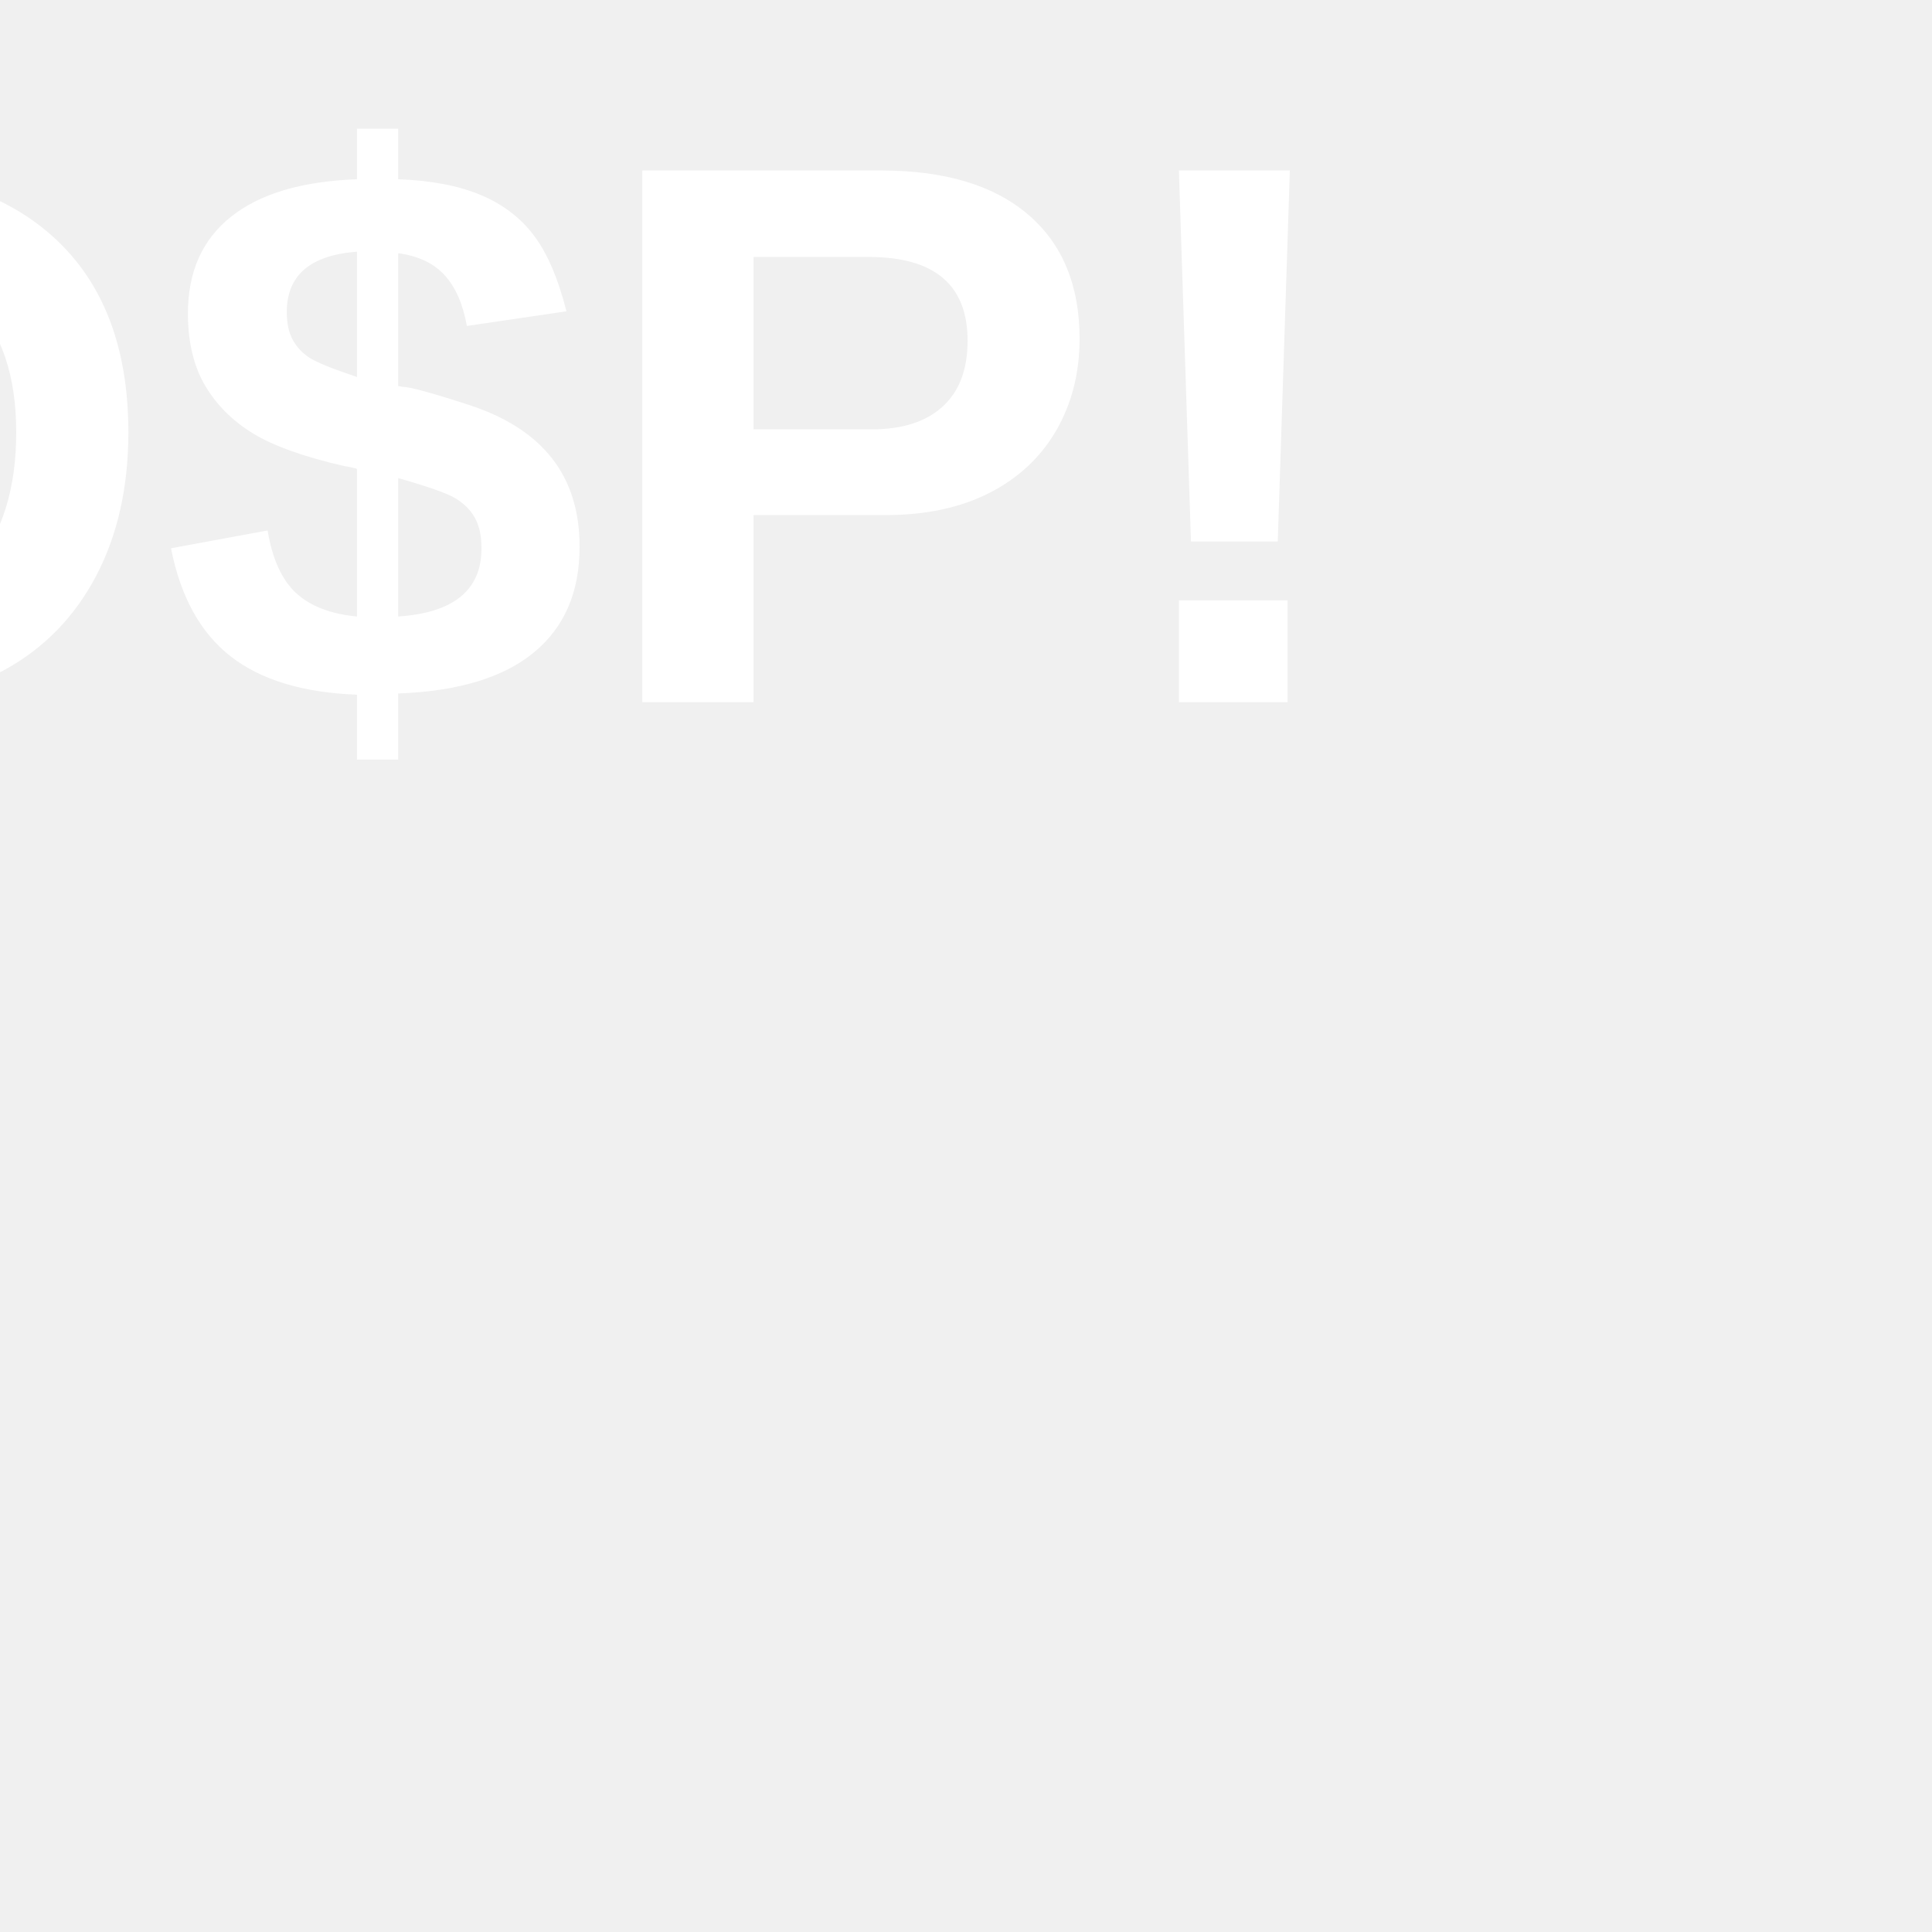
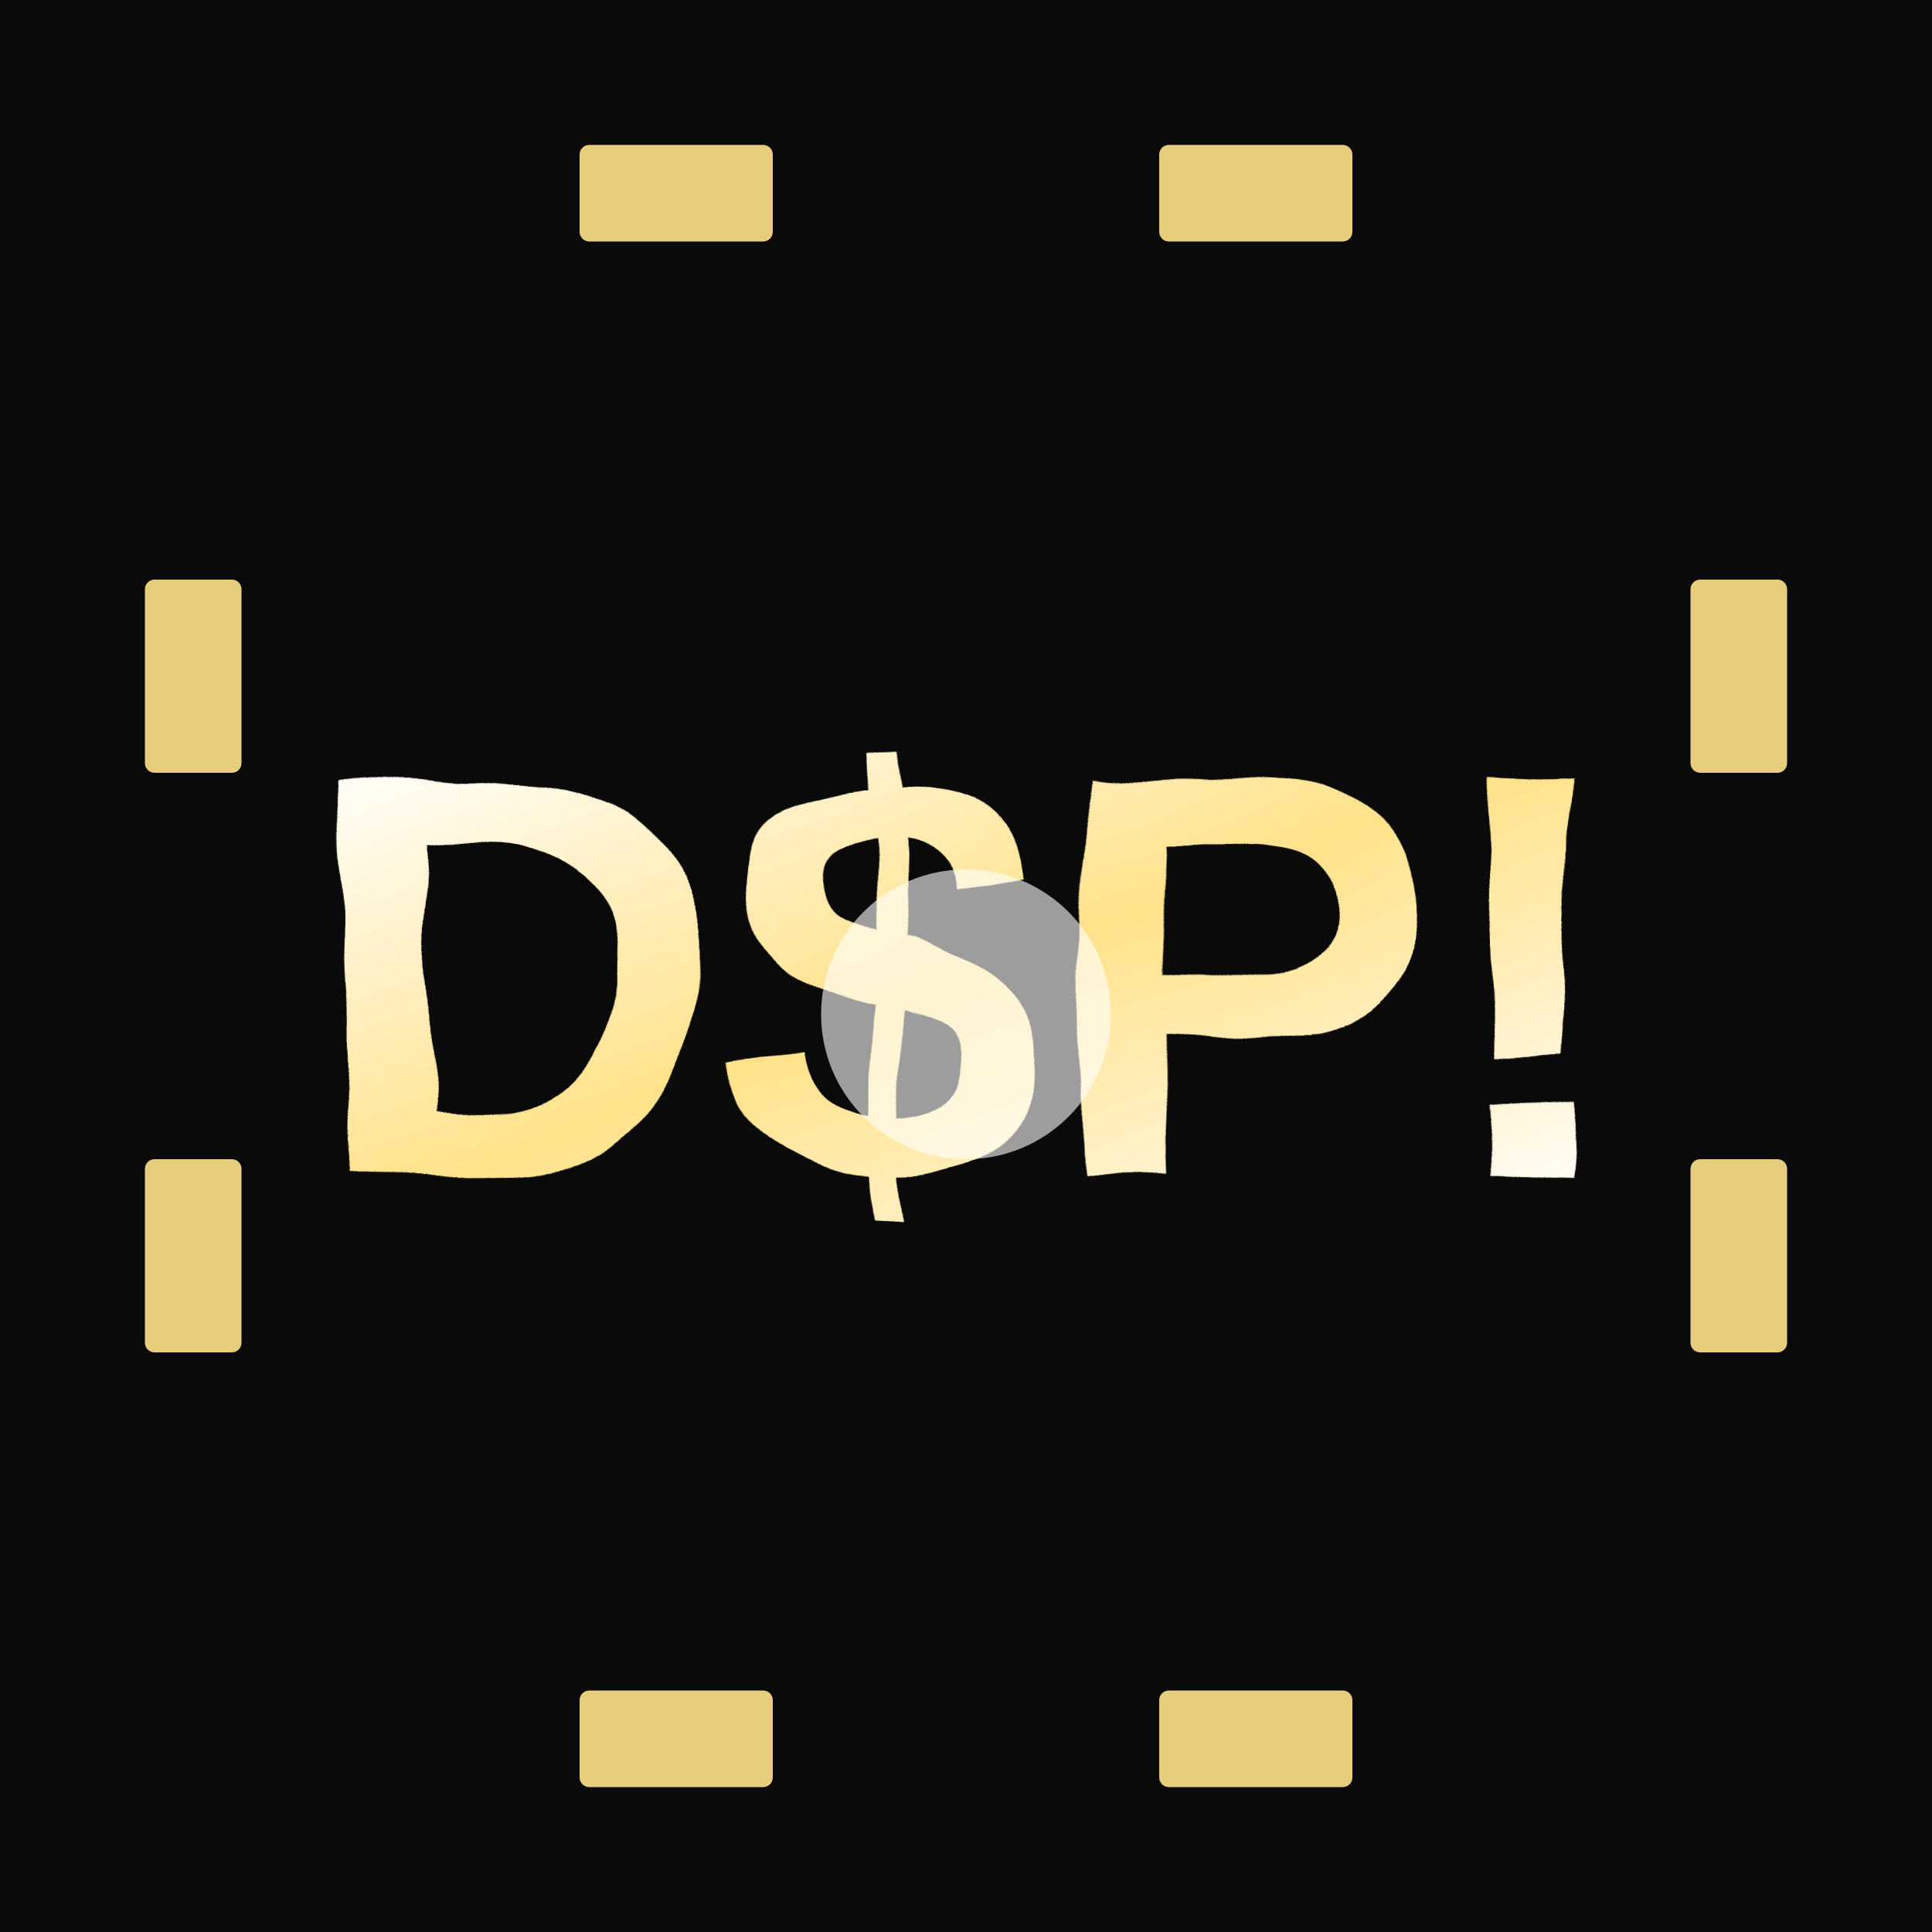
- <svg xmlns="http://www.w3.org/2000/svg" viewBox="0 0 200 200" width="200" height="200" style="background: transparent;">
-   <text x="50" y="50" font-family="Arial, sans-serif" font-size="80" font-weight="bold" fill="white" text-anchor="middle" dominant-baseline="middle">
+ <svg xmlns="http://www.w3.org/2000/svg" viewBox="0 0 400 400" width="400" height="400" style="background: transparent;">
+   <defs>
+     <filter id="drip" x="-20%" y="-20%" width="140%" height="140%">
+       <feTurbulence type="fractalNoise" baseFrequency="0.02" numOctaves="3" result="noise" />
+       <feDisplacementMap in="SourceGraphic" in2="noise" scale="8" xChannelSelector="R" yChannelSelector="G" />
+     </filter>
+     <linearGradient id="grad" x1="0%" y1="0%" x2="100%" y2="100%">
+       <stop offset="0%" style="stop-color:#ffffff;stop-opacity:1" />
+       <stop offset="50%" style="stop-color:#ffe28a;stop-opacity:1" />
+       <stop offset="100%" style="stop-color:#ffffff;stop-opacity:1" />
+     </linearGradient>
+   </defs>
+   <rect width="400" height="400" fill="#0a0a0a" />
+   <g fill="#ffe28a" opacity="0.9">
+     <rect x="120" y="30" width="40" height="20" rx="2" />
+     <rect x="240" y="30" width="40" height="20" rx="2" />
+     <rect x="120" y="350" width="40" height="20" rx="2" />
+     <rect x="240" y="350" width="40" height="20" rx="2" />
+     <rect x="30" y="120" width="20" height="40" rx="2" />
+     <rect x="350" y="120" width="20" height="40" rx="2" />
+     <rect x="30" y="240" width="20" height="40" rx="2" />
+     <rect x="350" y="240" width="20" height="40" rx="2" />
+   </g>
+   <text x="200" y="210" font-family="Arial, sans-serif" font-size="120" font-weight="900" fill="url(#grad)" text-anchor="middle" dominant-baseline="middle" filter="url(#drip)">
    D$P!
  </text>
+   <circle cx="200" cy="210" r="30" fill="#ffffff" opacity="0.6" />
</svg>
